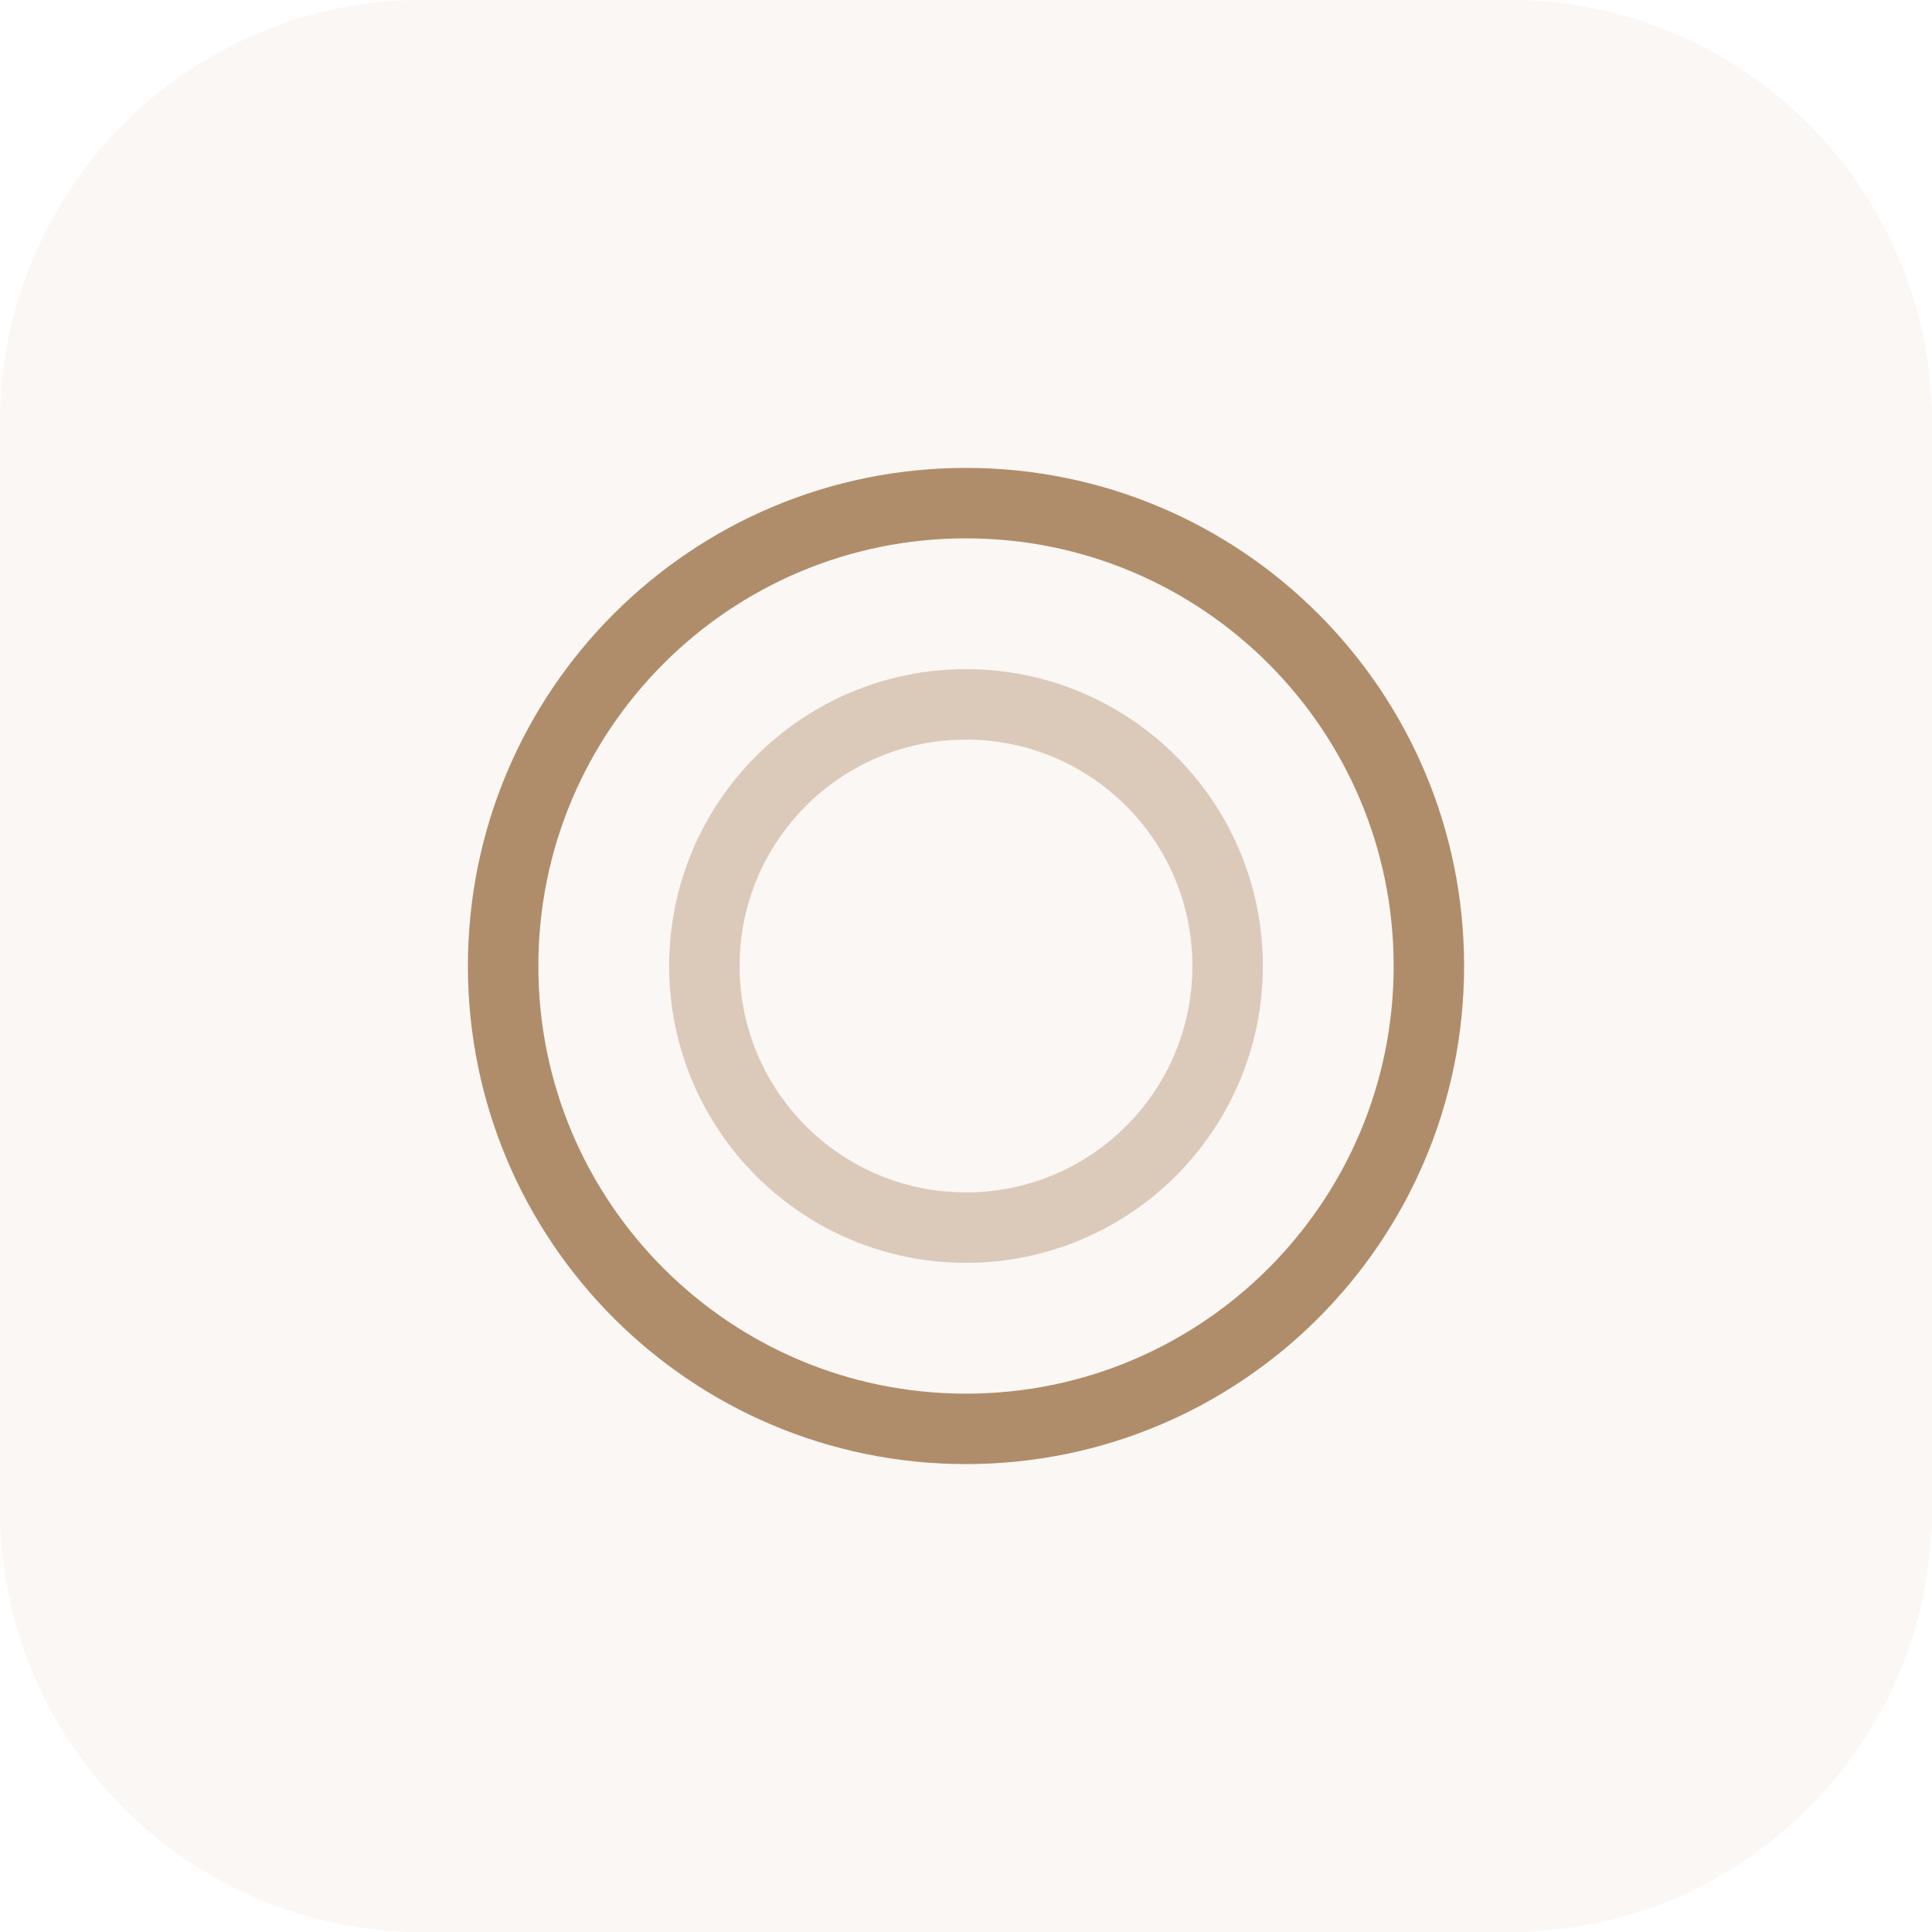
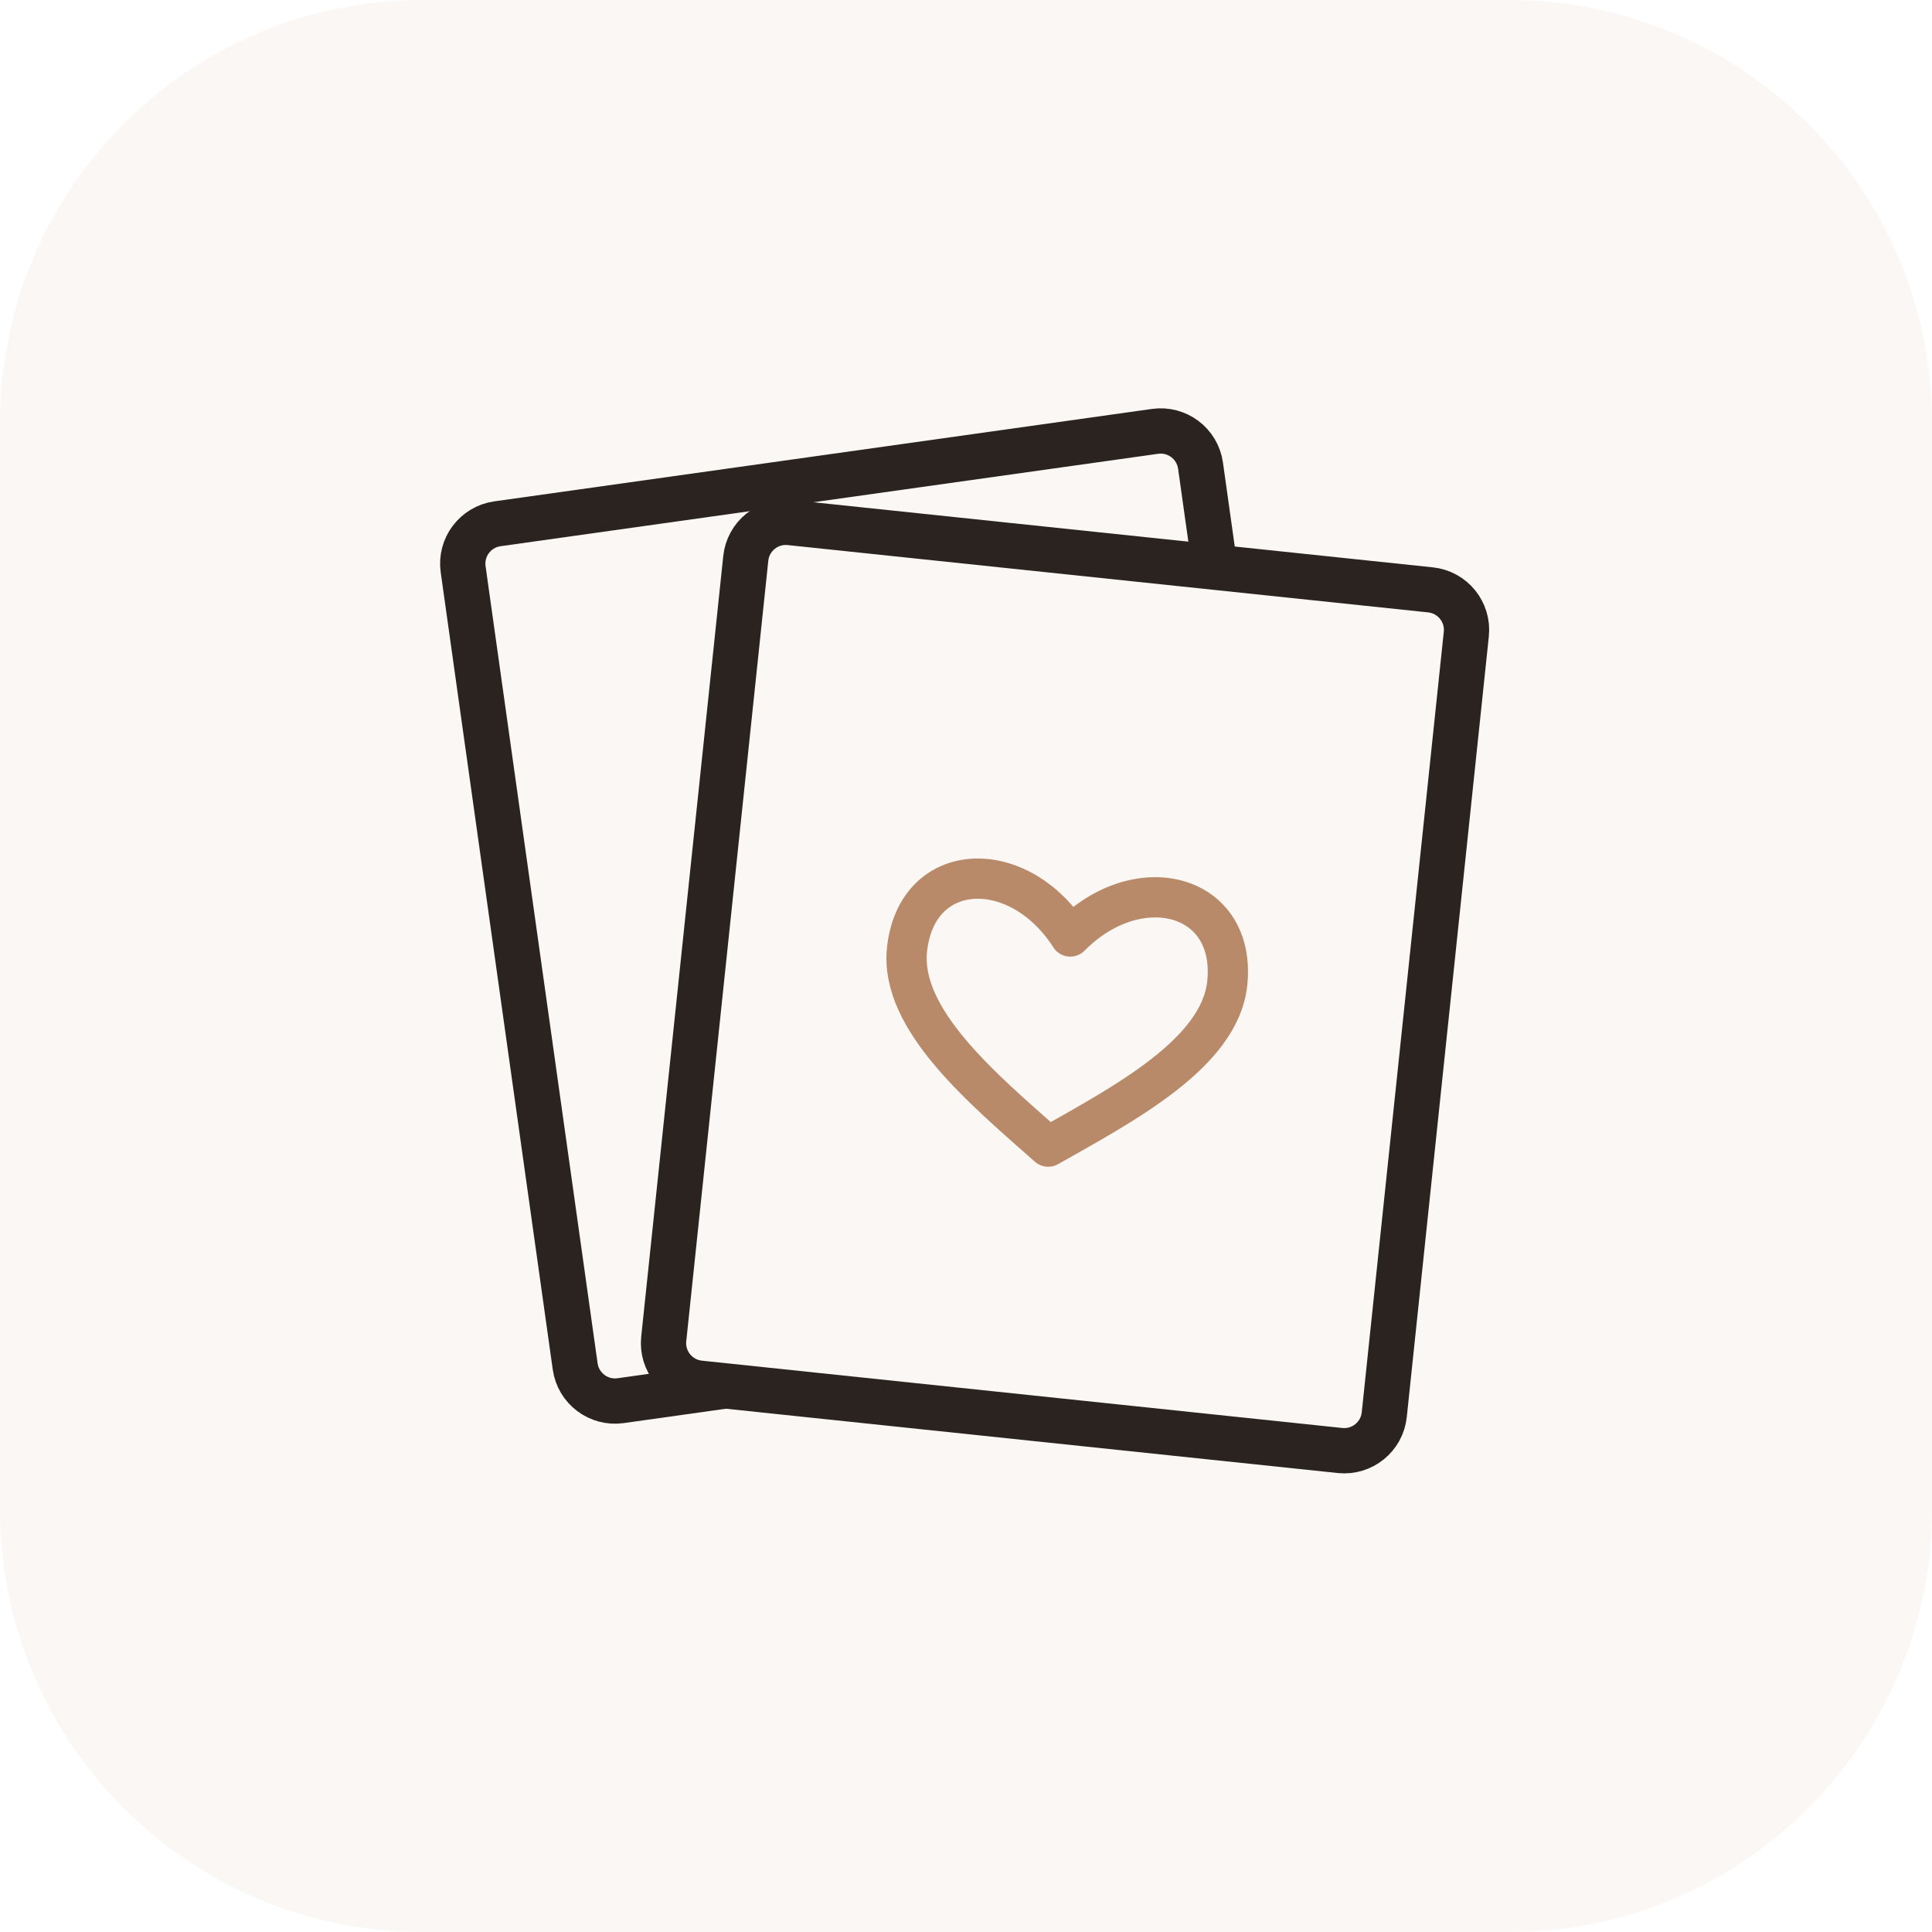
<svg xmlns="http://www.w3.org/2000/svg" viewBox="0 0 192 192">
  <rect width="192" height="192" rx="42" fill="#faf7f4" />
-   <circle cx="96" cy="96" r="46" fill="none" stroke="#b08d6a" stroke-width="7" />
-   <circle cx="96" cy="96" r="26" fill="none" stroke="#b08d6a" stroke-width="7" opacity="0.42" />
+   <g transform="rotate(-8 96 96)">
+     <rect x="52" y="46" width="74" height="88" rx="4" fill="#faf7f4" stroke="#2a2320" stroke-width="4.5" />
+   </g>
+   <g transform="rotate(6 96 96)">
+     <rect x="70" y="54" width="72" height="86" rx="4" fill="#faf7f4" stroke="#2a2320" stroke-width="4.5" />
+     <path d="M106 92c-6-7.5-16-6-16 3 0 7 9 13 16 18 7-5 16-11 16-18 0-9-10-10.5-16-3z" fill="none" stroke="#b98a6a" stroke-width="4" stroke-linejoin="round" />
+   </g>
</svg>
